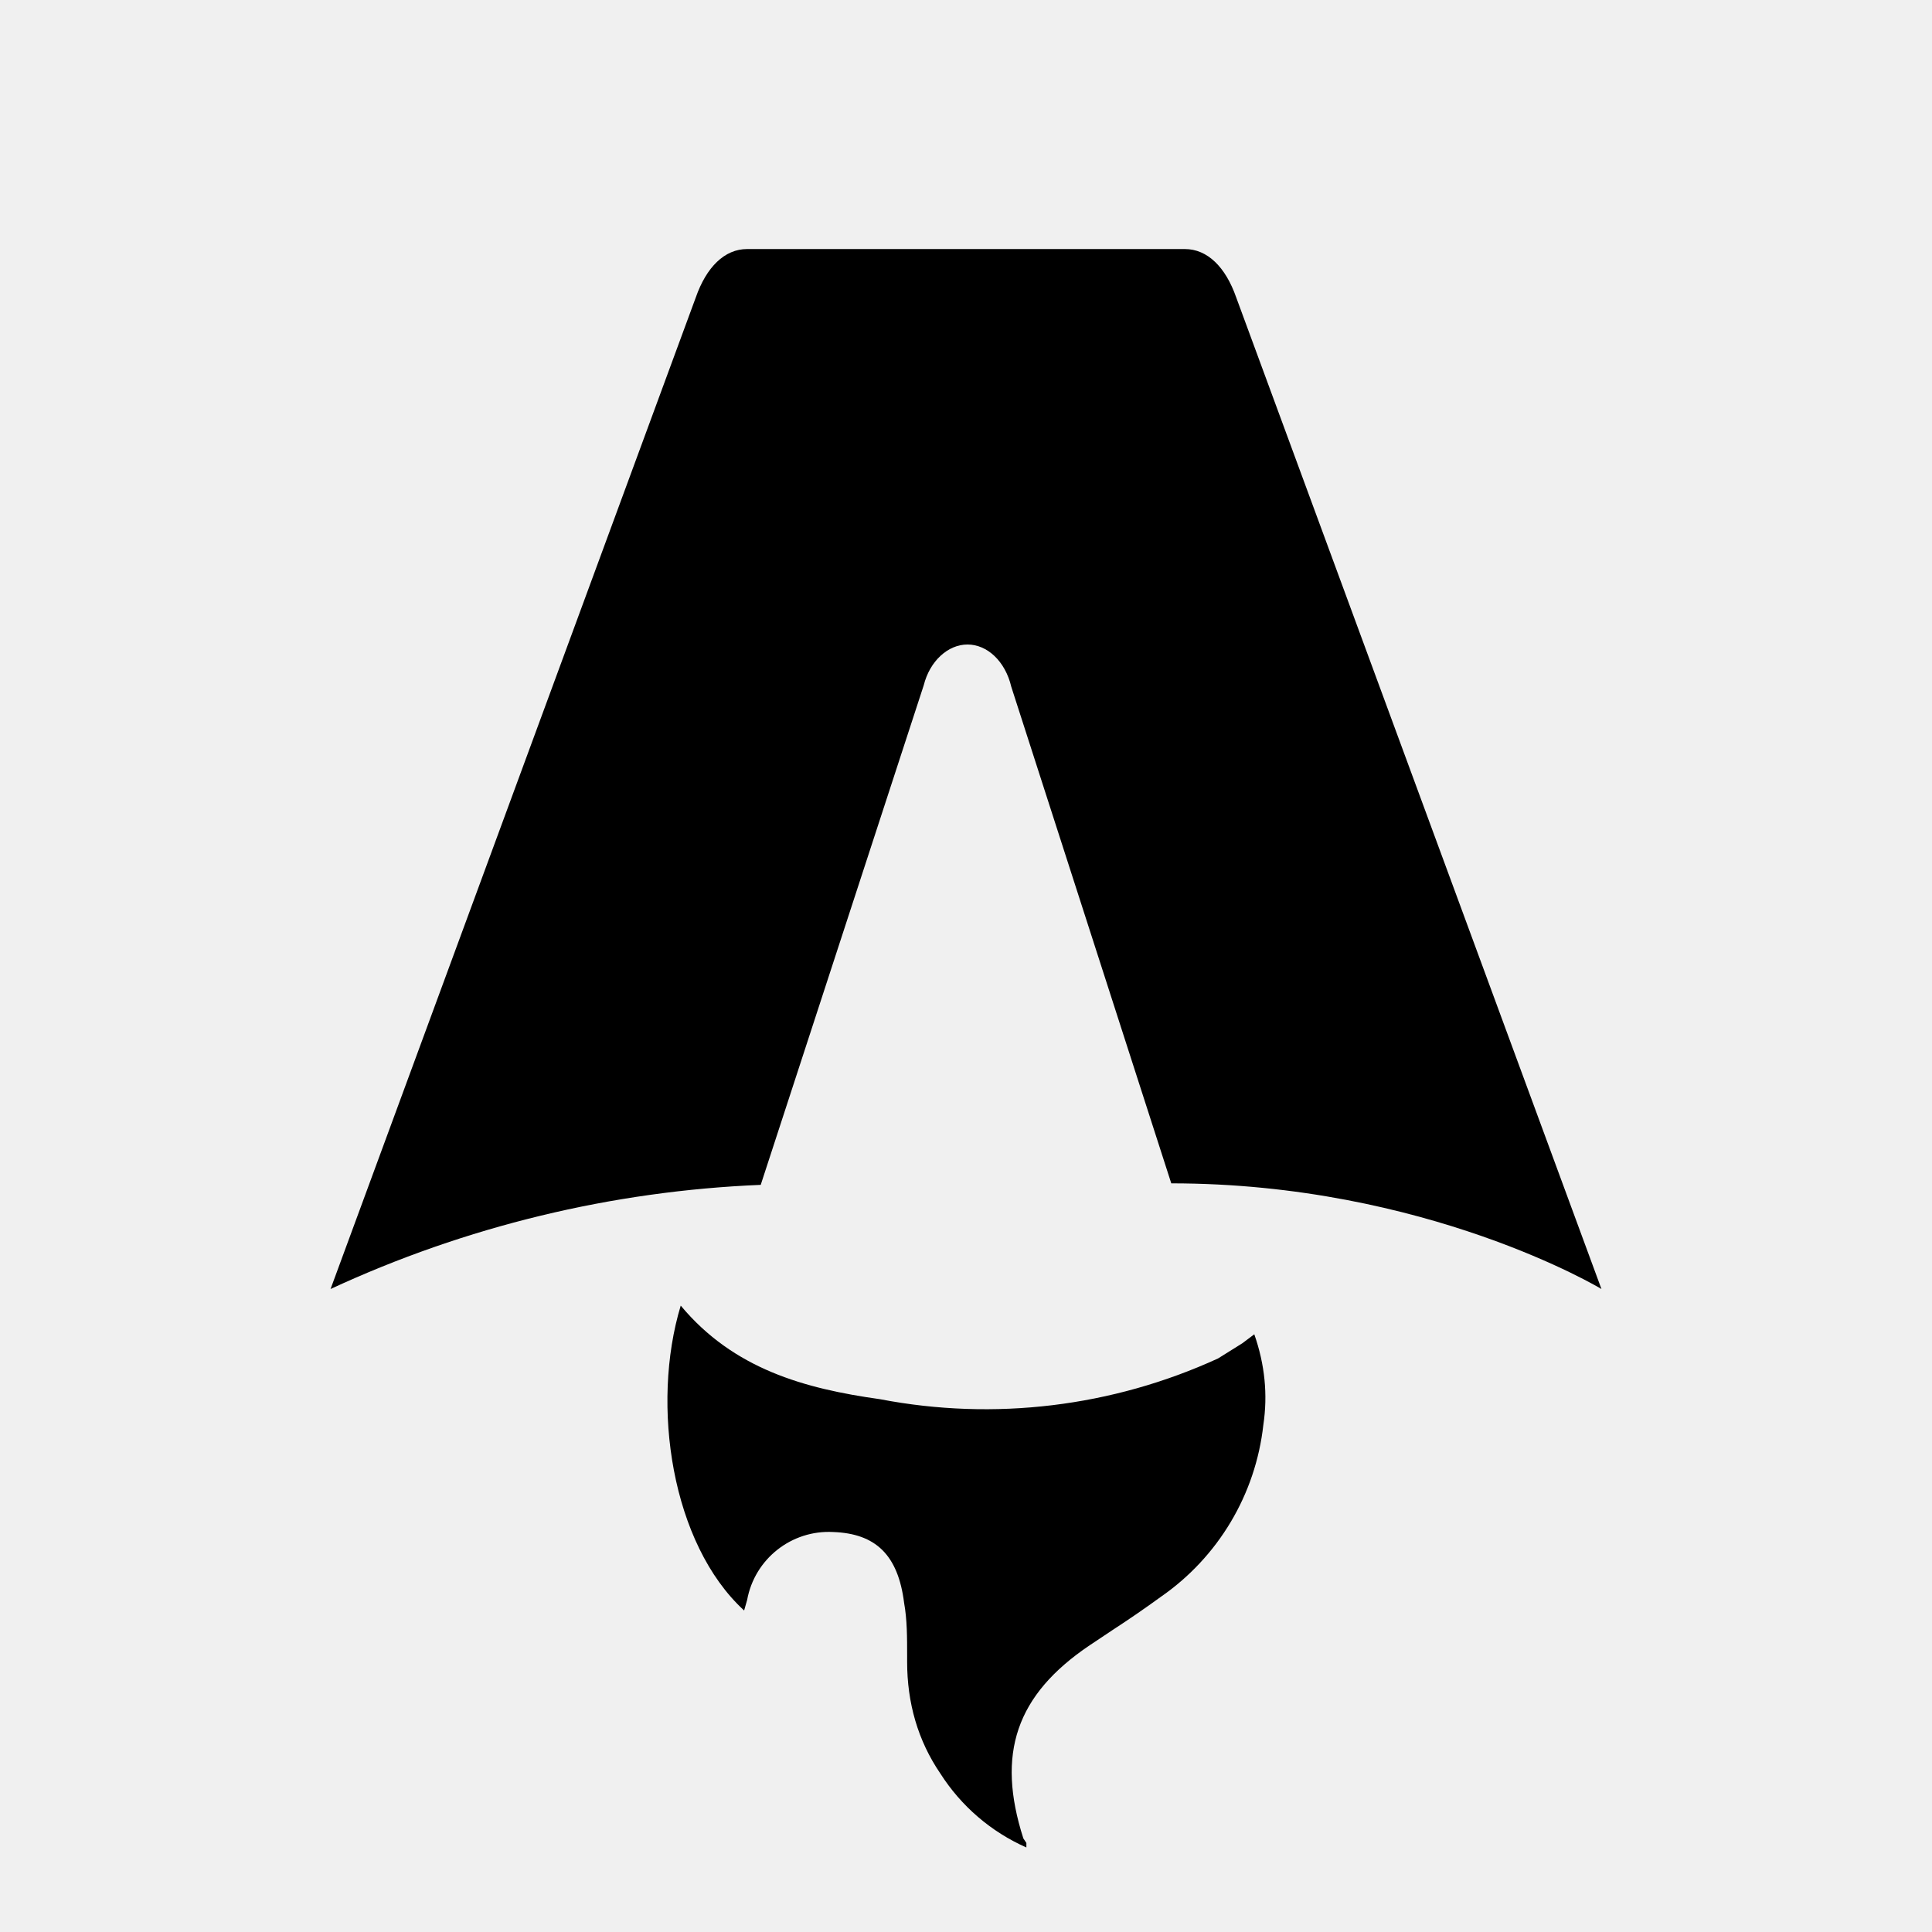
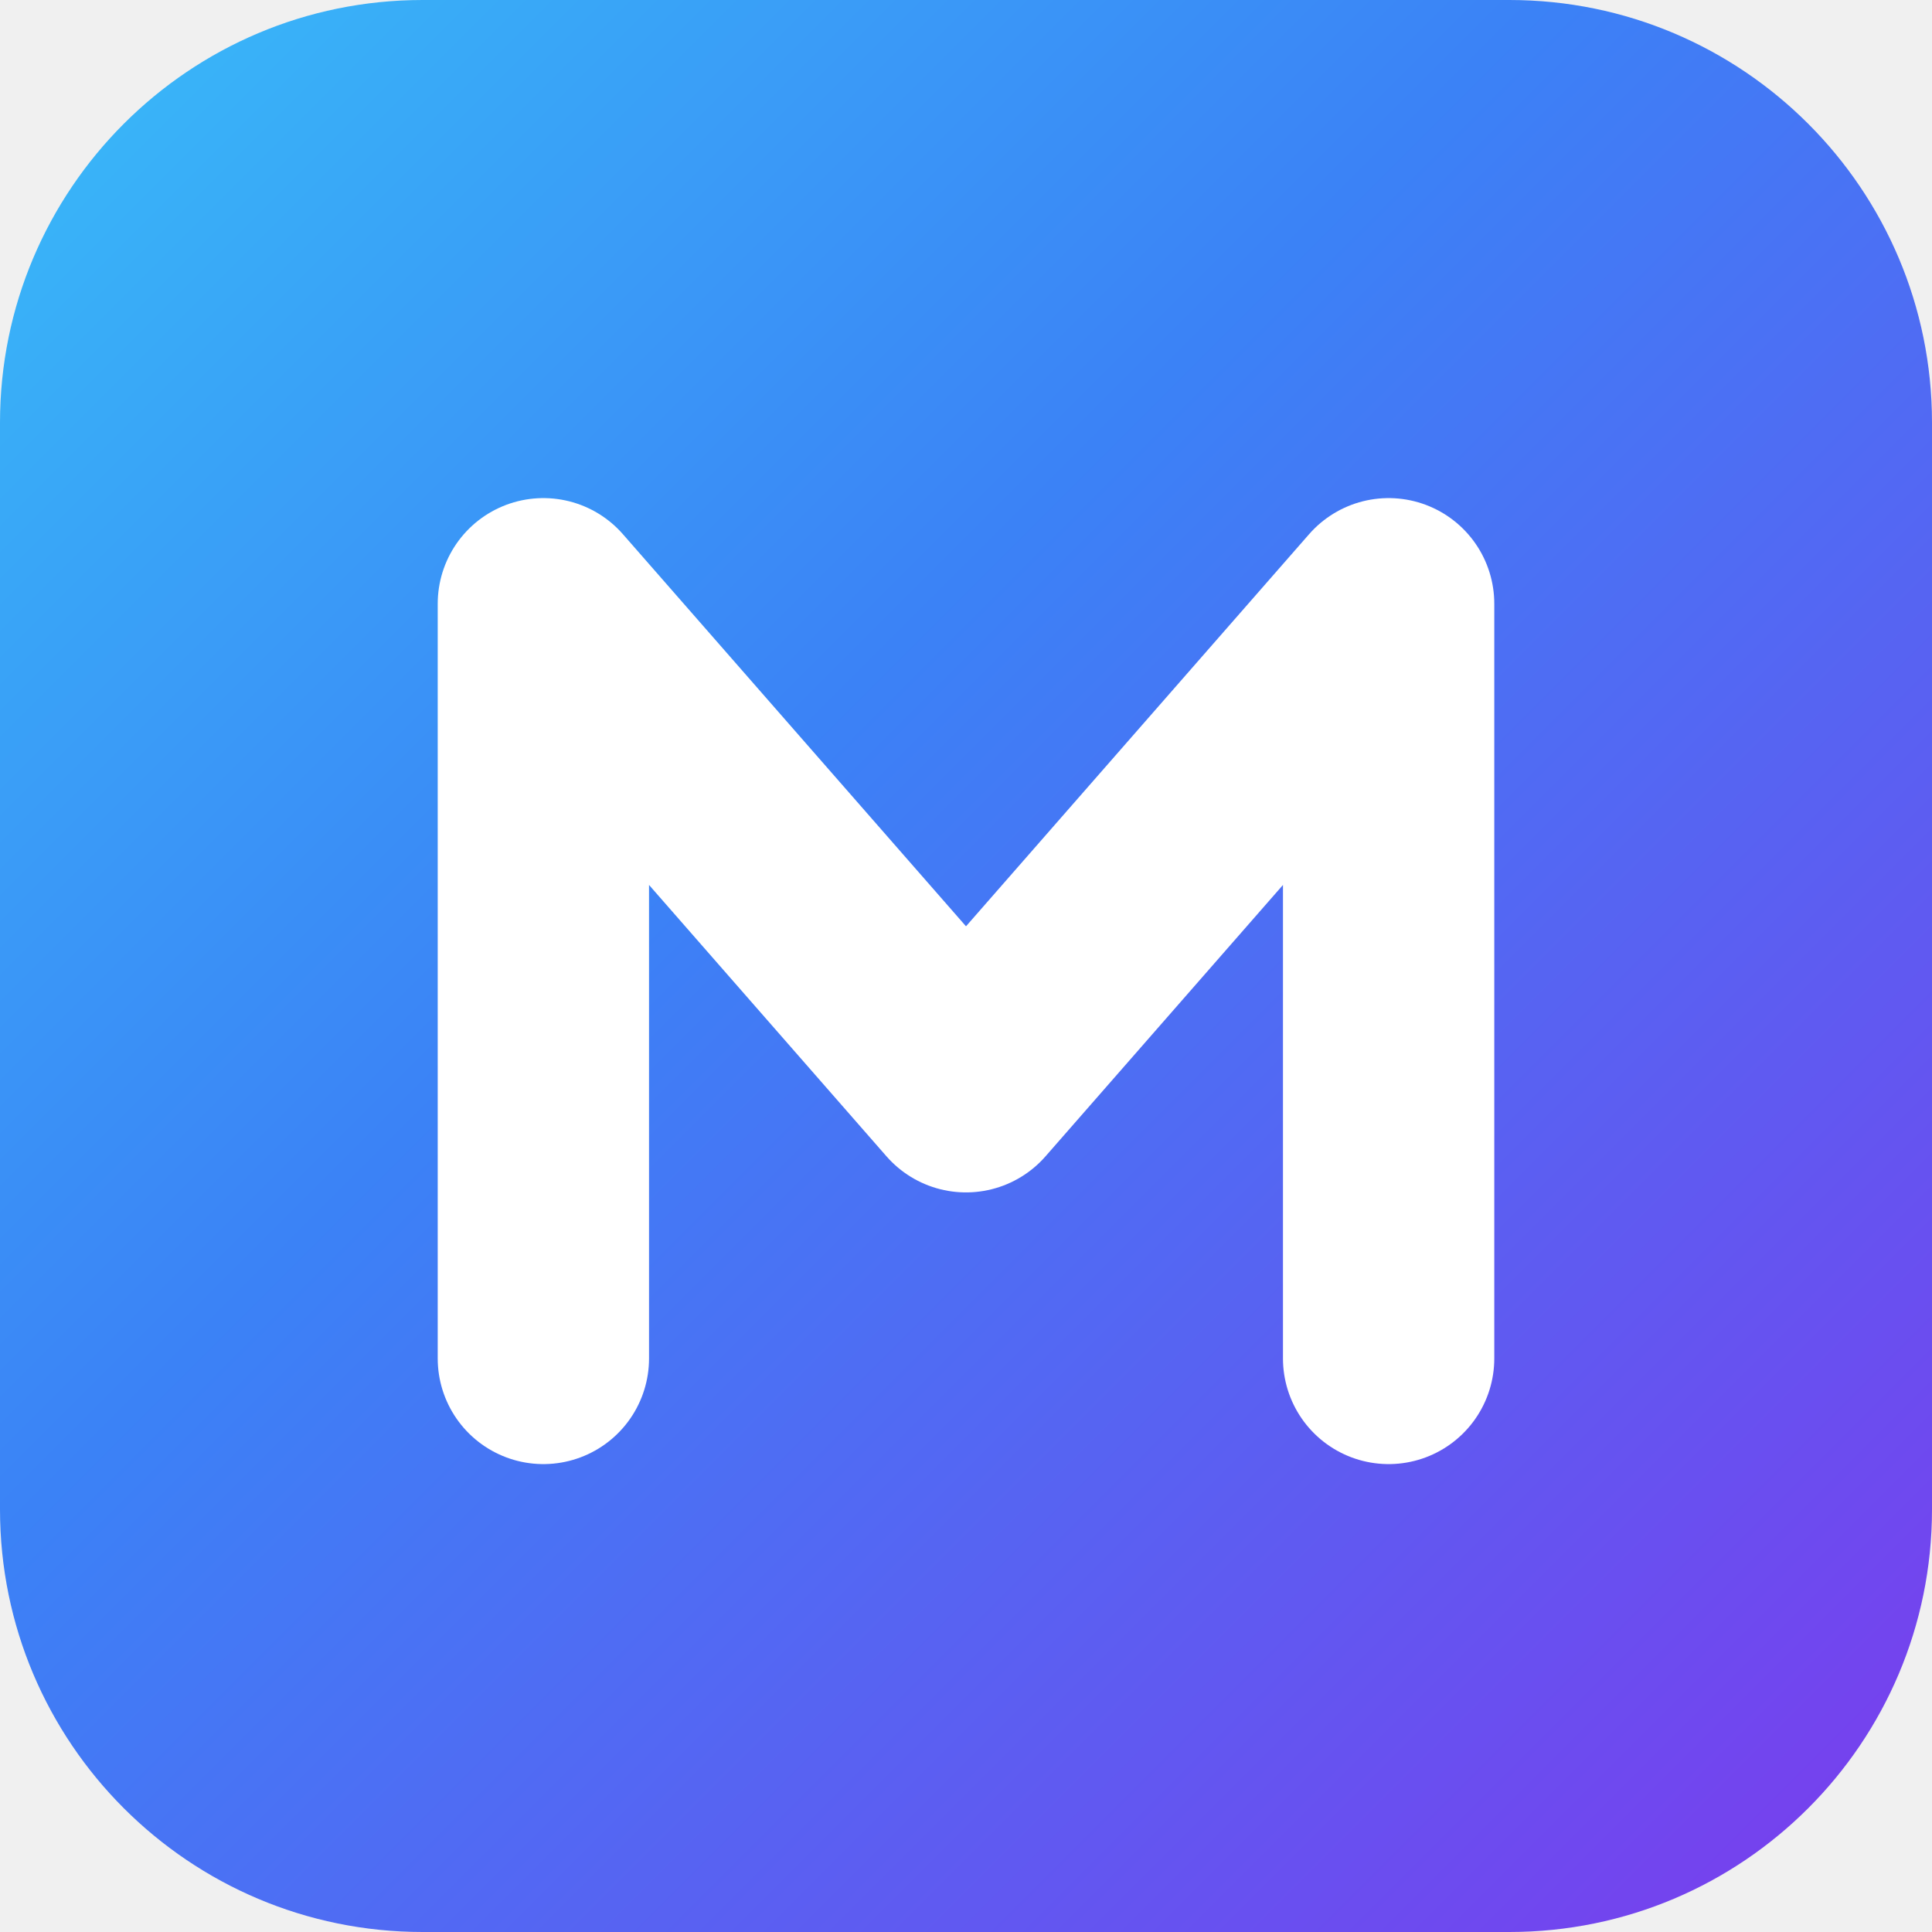
- <svg xmlns="http://www.w3.org/2000/svg" fill="none" viewBox="0 0 128 128">
-   <path d="M50.4 78.5a75.1 75.1 0 0 0-28.5 6.9l24.2-65.7c.7-2 1.9-3.2 3.4-3.2h29c1.5 0 2.7 1.2 3.4 3.2l24.2 65.7s-11.6-7-28.5-7L67 45.5c-.4-1.7-1.6-2.8-2.9-2.8-1.3 0-2.5 1.1-2.9 2.7L50.4 78.5Zm-1.1 28.2Zm-4.2-20.2c-2 6.6-.6 15.8 4.2 20.2a17.5 17.5 0 0 1 .2-.7 5.5 5.5 0 0 1 5.7-4.5c2.8.1 4.3 1.5 4.7 4.7.2 1.1.2 2.3.2 3.5v.4c0 2.7.7 5.2 2.2 7.4a13 13 0 0 0 5.7 4.9v-.3l-.2-.3c-1.8-5.6-.5-9.5 4.4-12.8l1.5-1a73 73 0 0 0 3.2-2.2 16 16 0 0 0 6.8-11.4c.3-2 .1-4-.6-6l-.8.6-1.6 1a37 37 0 0 1-22.4 2.7c-5-.7-9.7-2-13.2-6.2Z" />
-   <style>
-         path { fill: #000; }
-         @media (prefers-color-scheme: dark) {
-             path { fill: #FFF; }
-         }
-     </style>
+ <svg xmlns="http://www.w3.org/2000/svg" viewBox="0 0 64 64">
+   <defs>
+     <linearGradient id="g" x1="0" y1="0" x2="1" y2="1">
+       <stop offset="0" stop-color="#38BDF8" />
+       <stop offset="0.4" stop-color="#3B82F6" />
+       <stop offset="1" stop-color="#7C3AED" />
+     </linearGradient>
+   </defs>
+   <rect width="64" height="64" rx="14" fill="url(#g)" />
+   <path d="M18 45V20l14 16 14-16v25" fill="none" stroke="#fff" stroke-width="7" stroke-linecap="round" stroke-linejoin="round" />
</svg>
